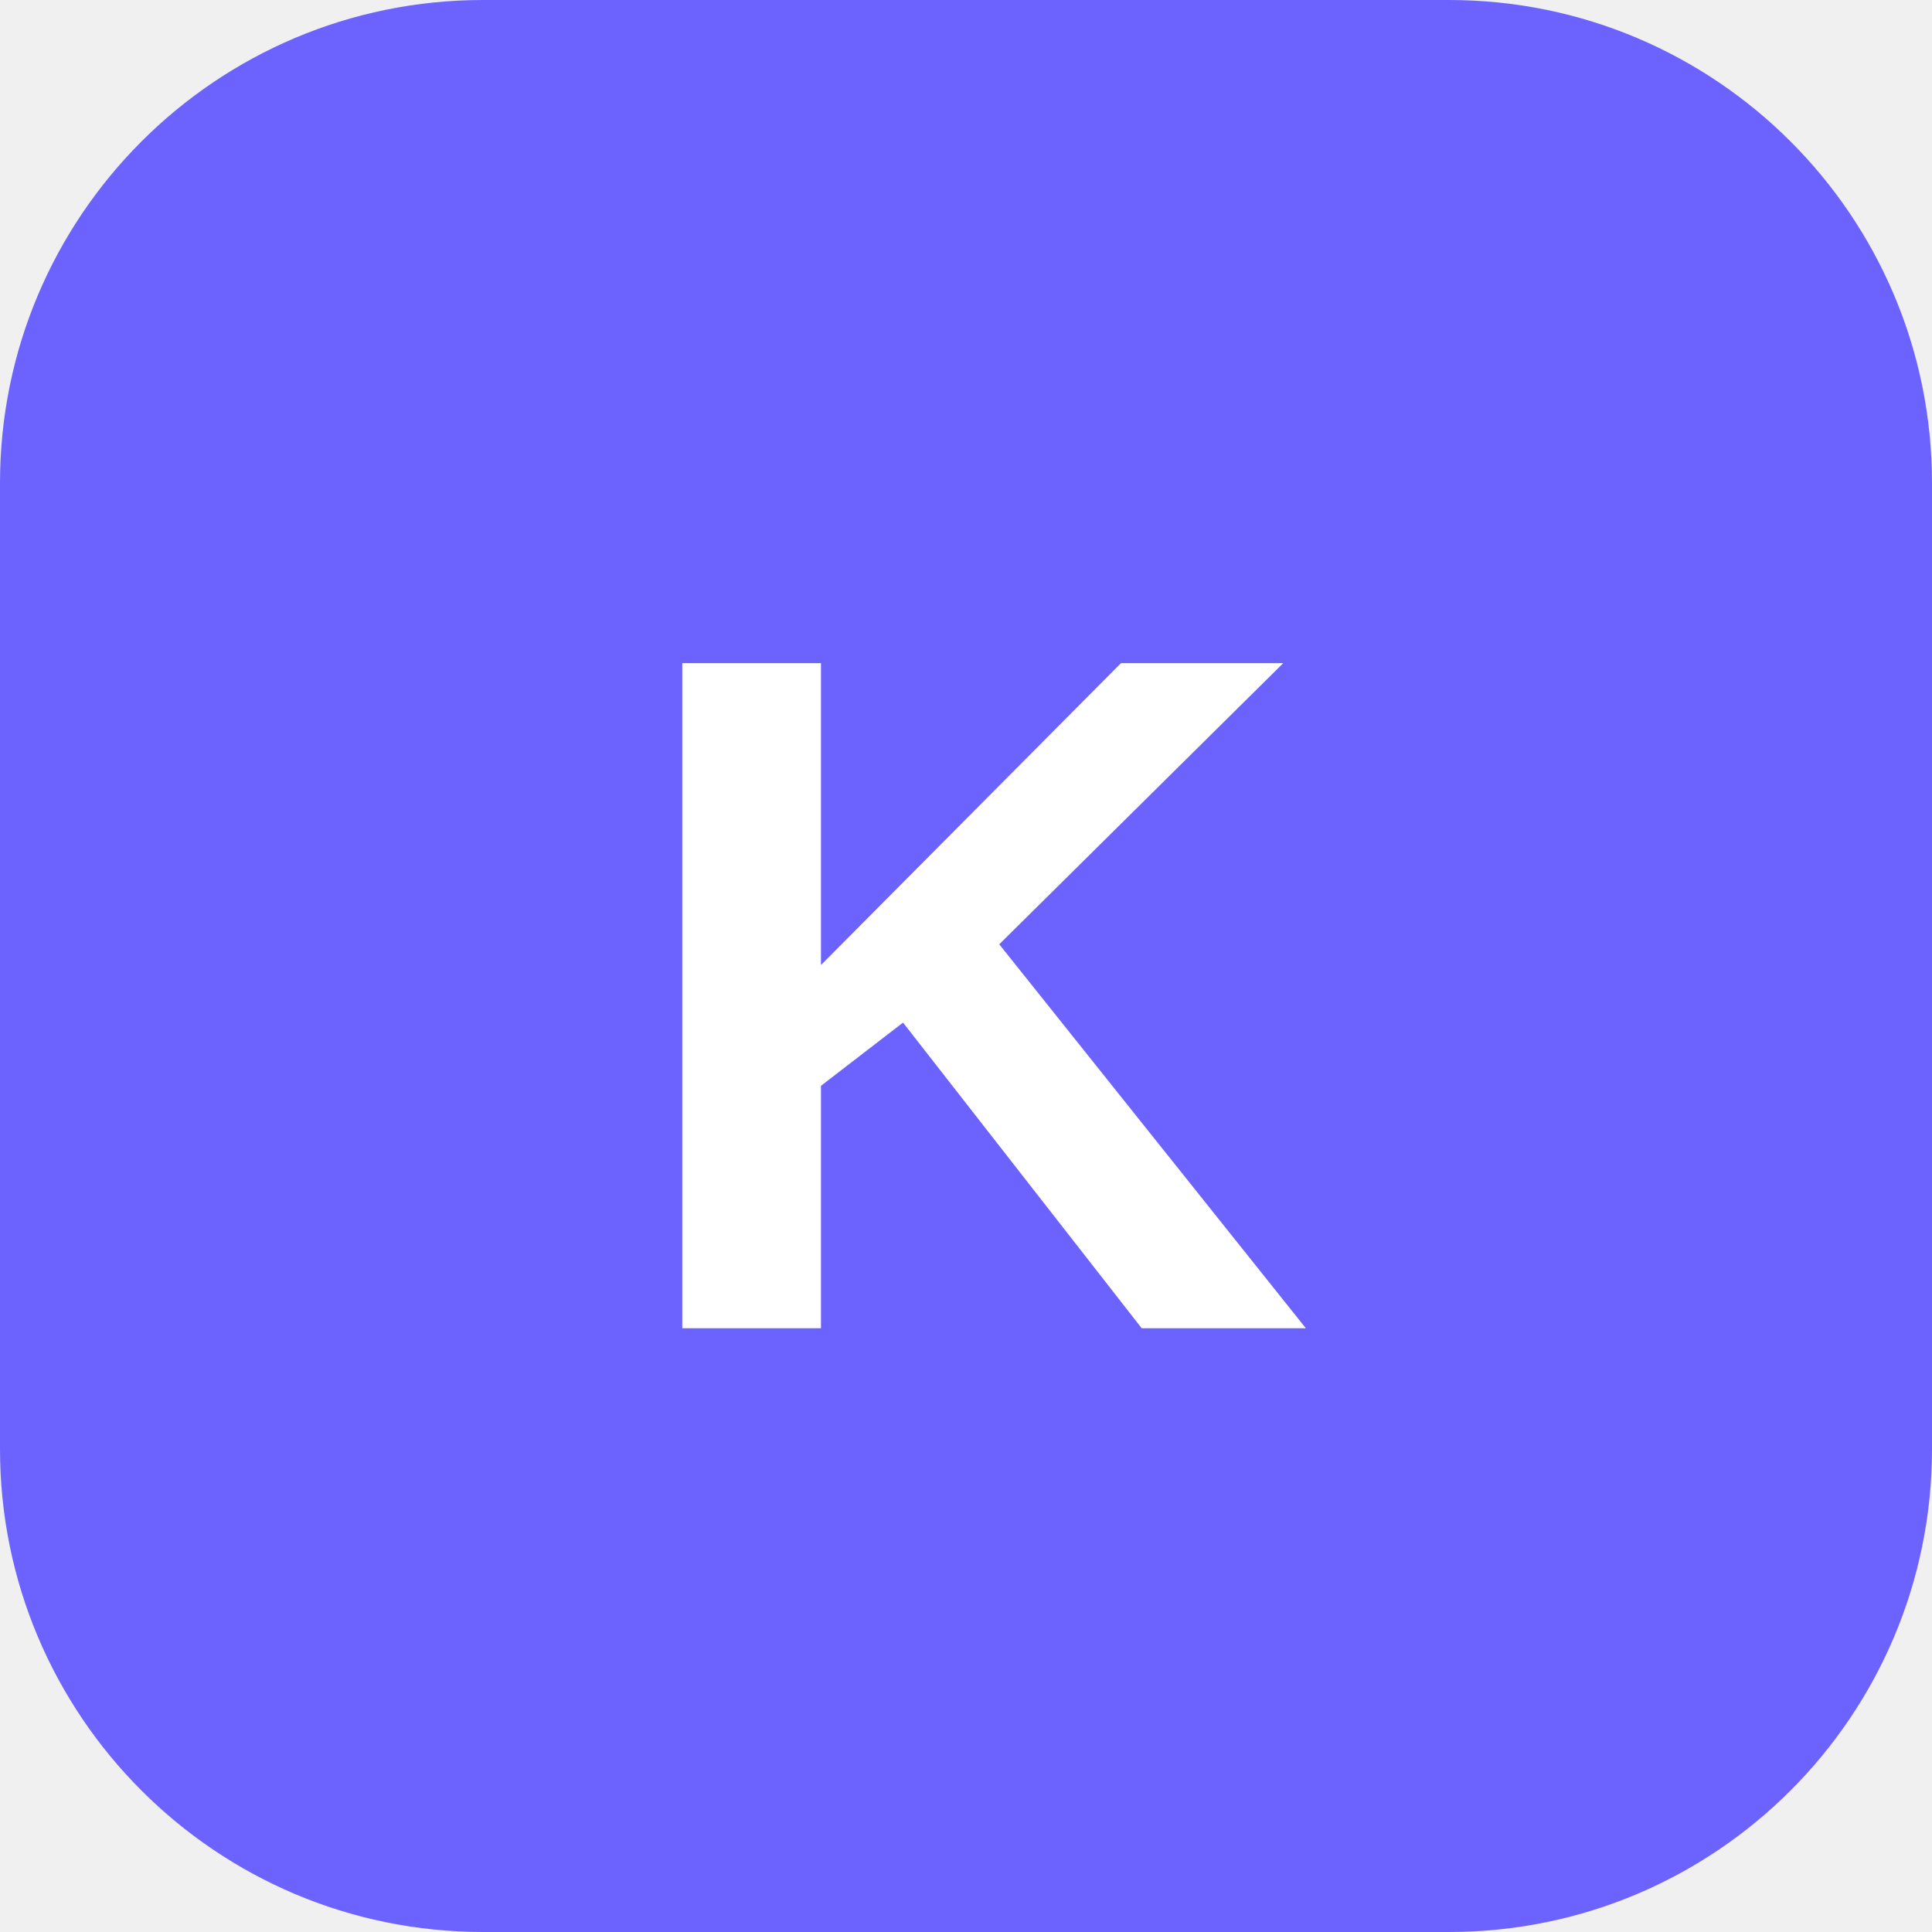
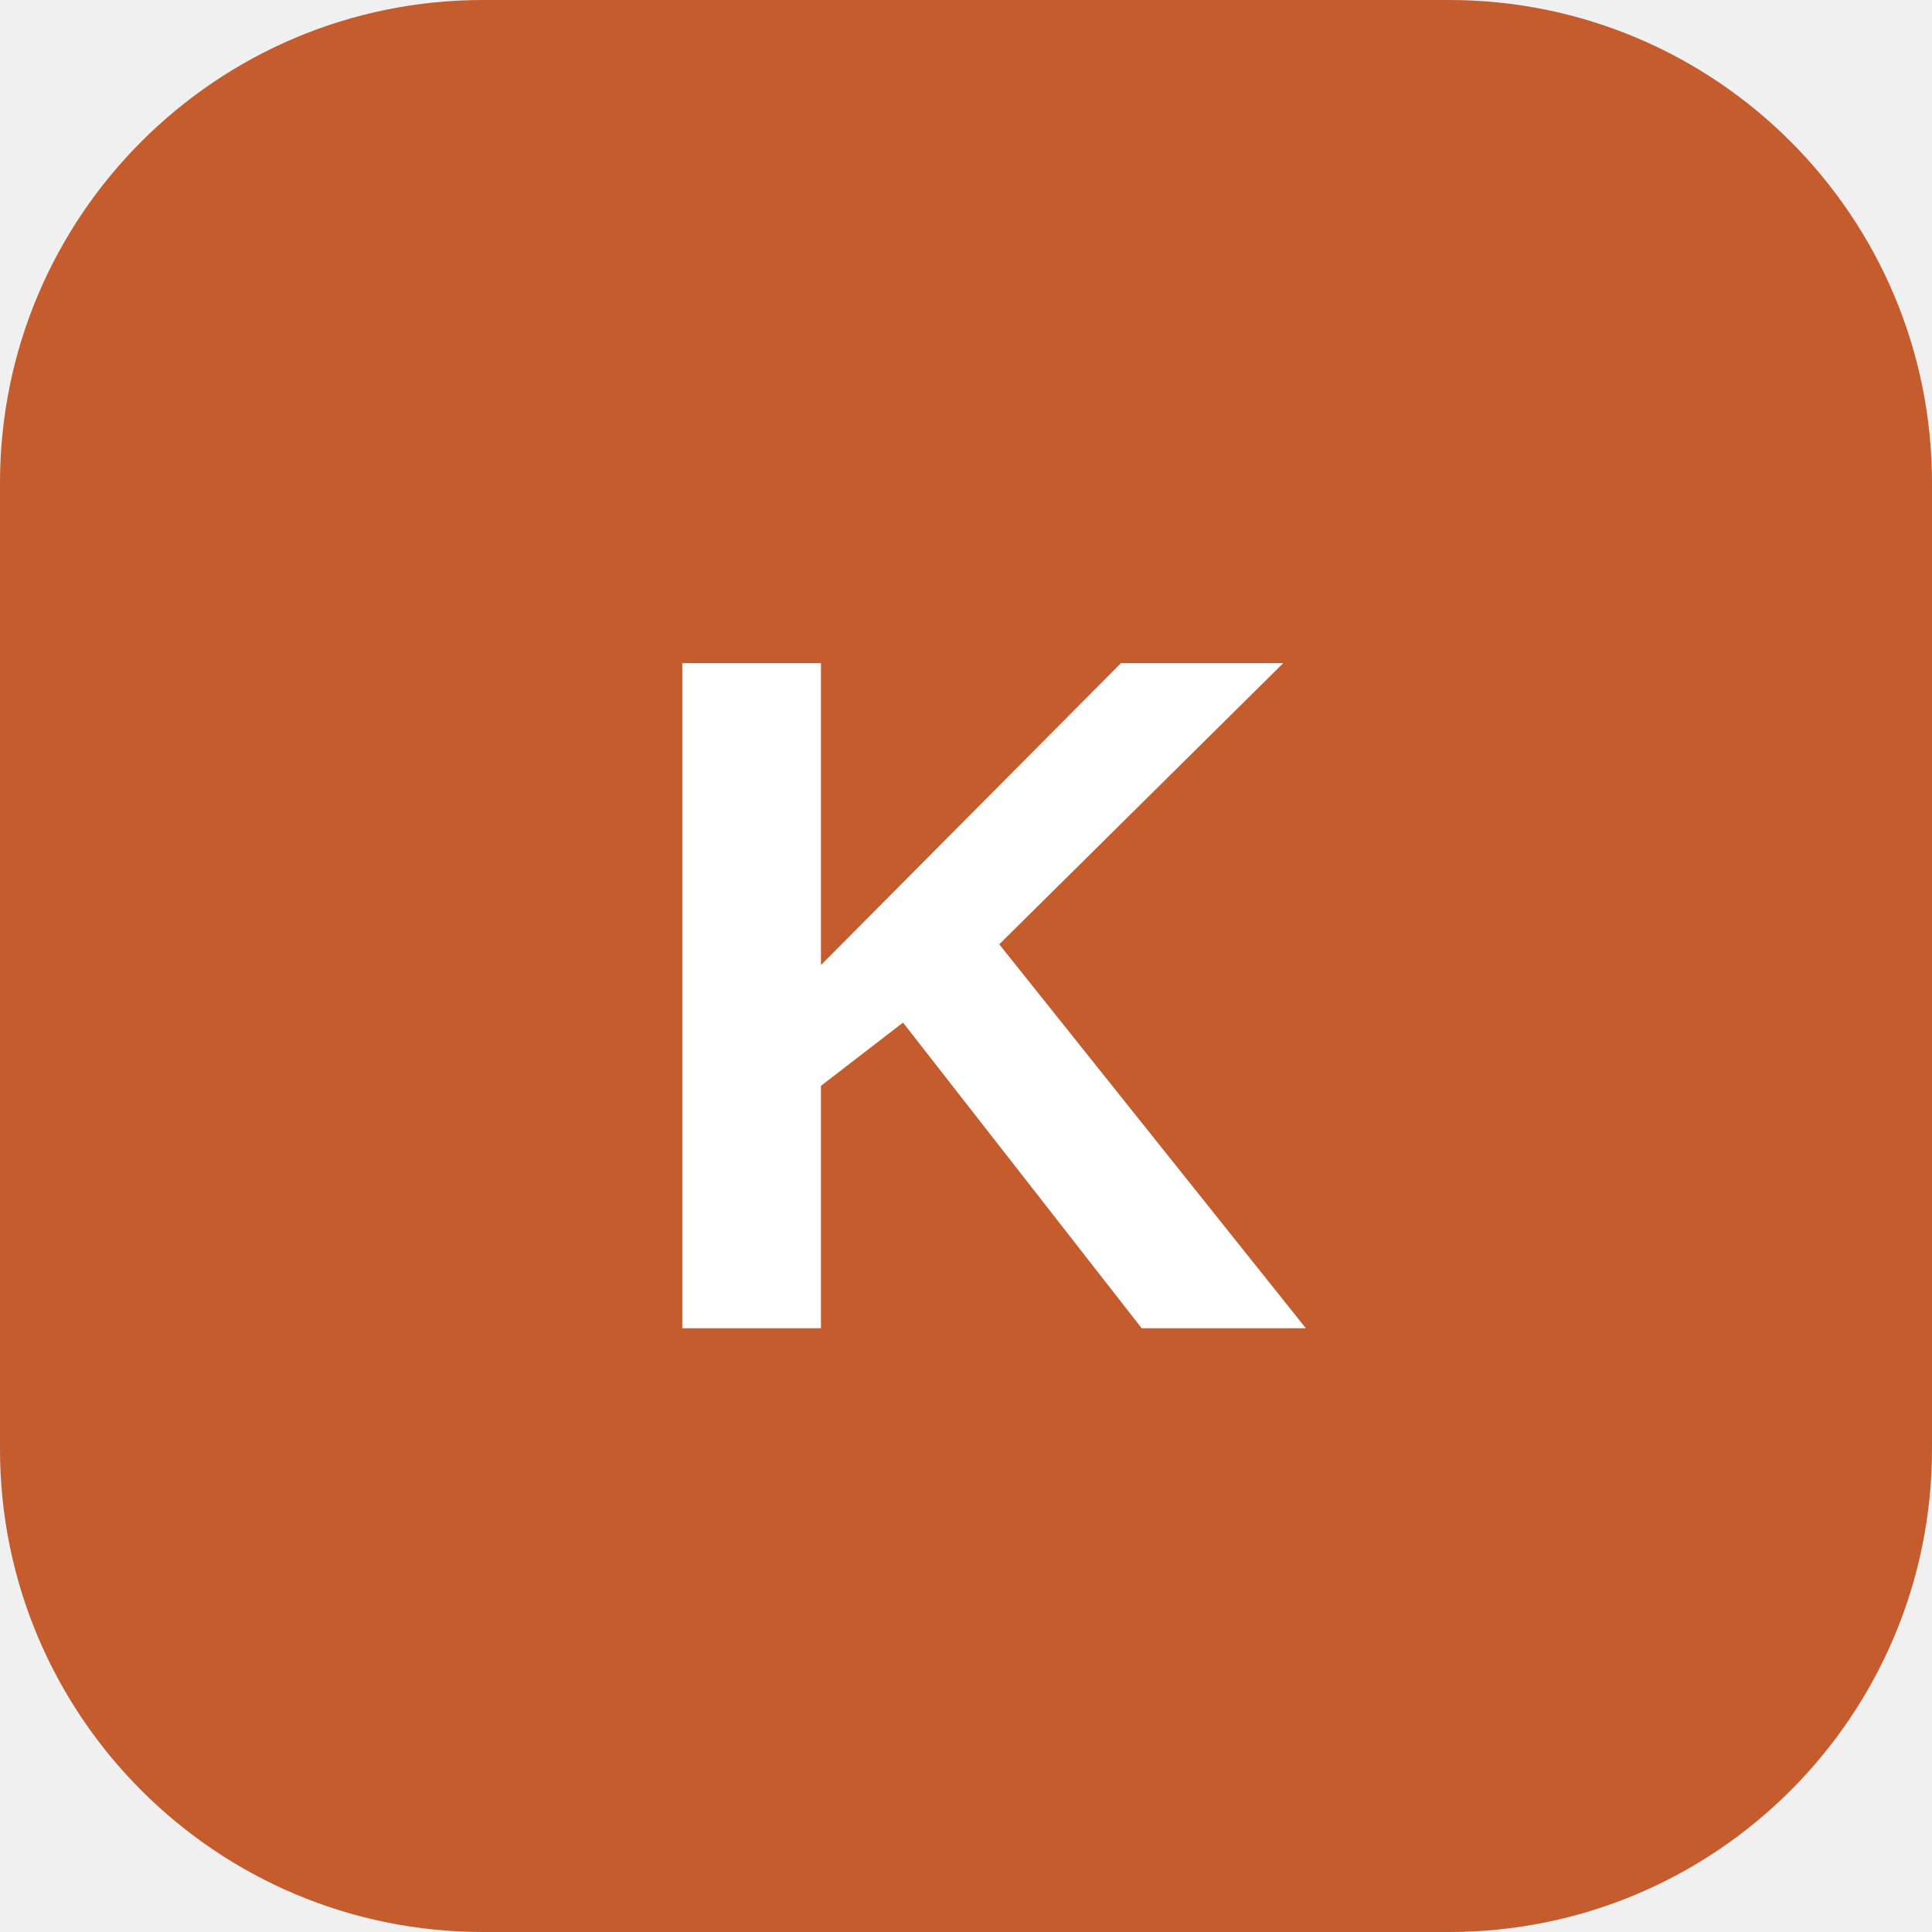
<svg xmlns="http://www.w3.org/2000/svg" viewBox="0 0 32 32">
-   <rect width="32" height="32" rx="8" fill="#6c63ff" />
+   <rect width="32" height="32" rx="8" fill="#C45C2E" />
  <text x="16" y="22" font-family="Arial, sans-serif" font-size="16" font-weight="bold" fill="white" text-anchor="middle">K</text>
</svg>
